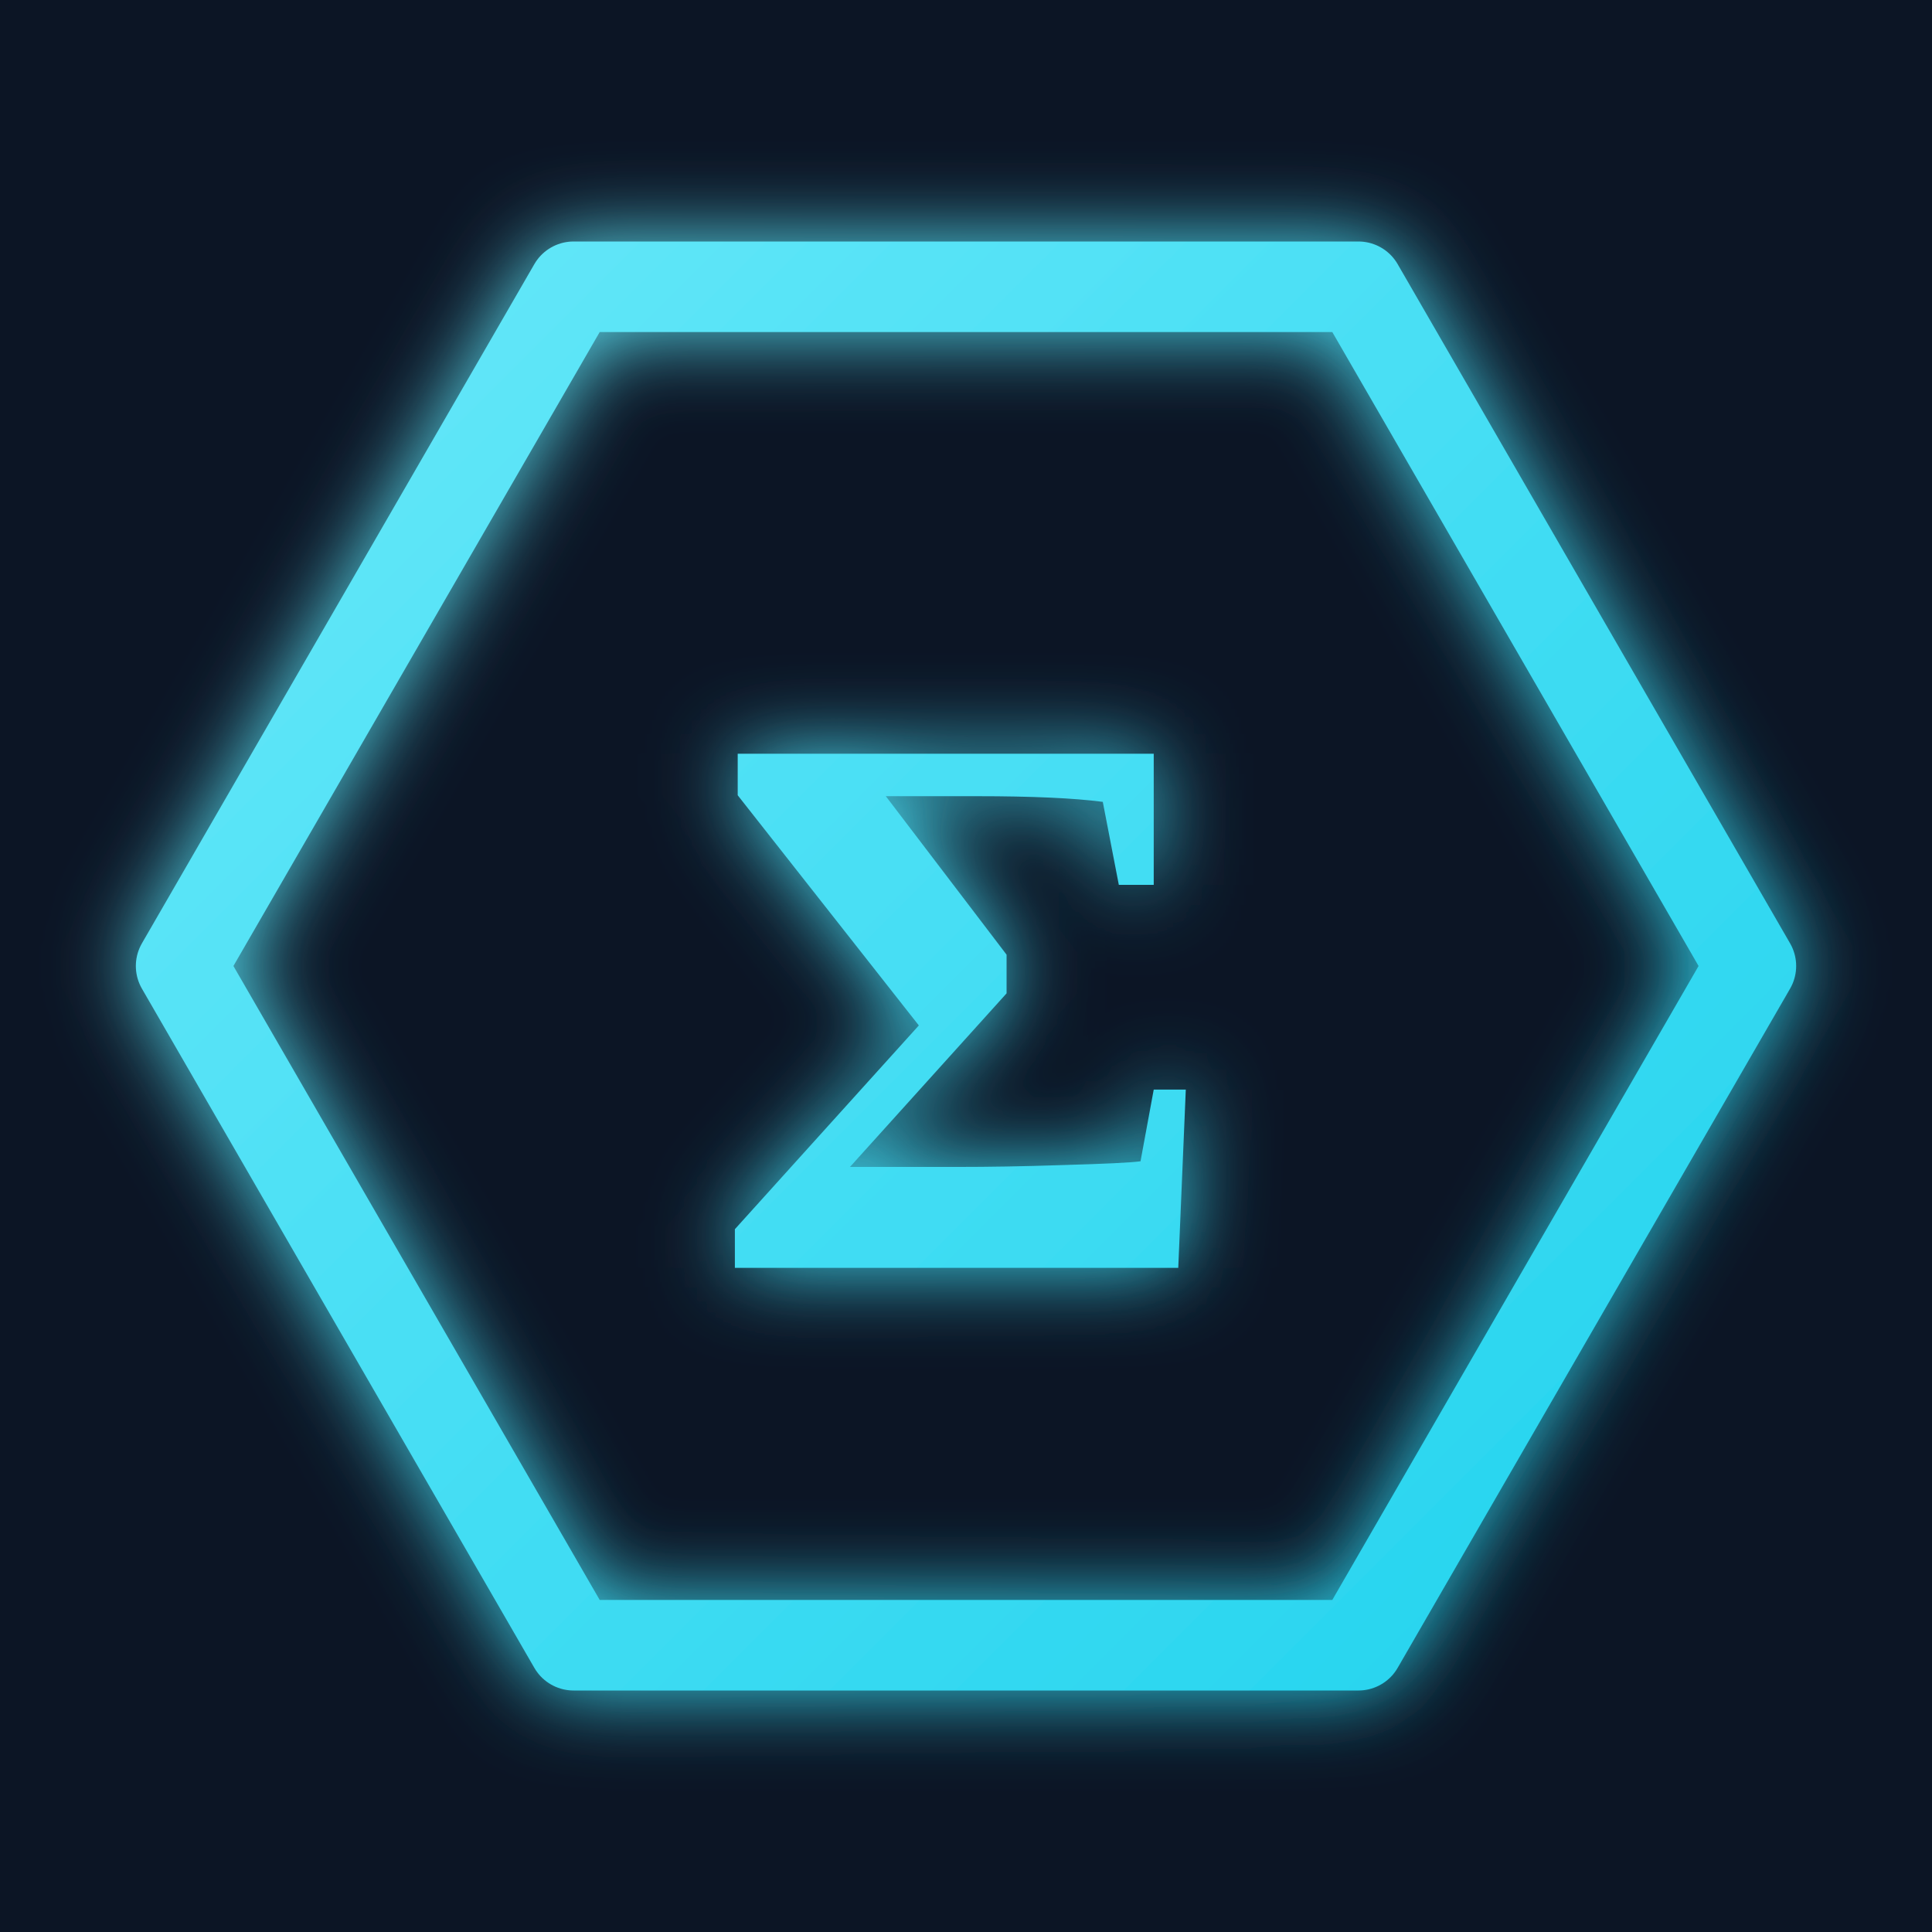
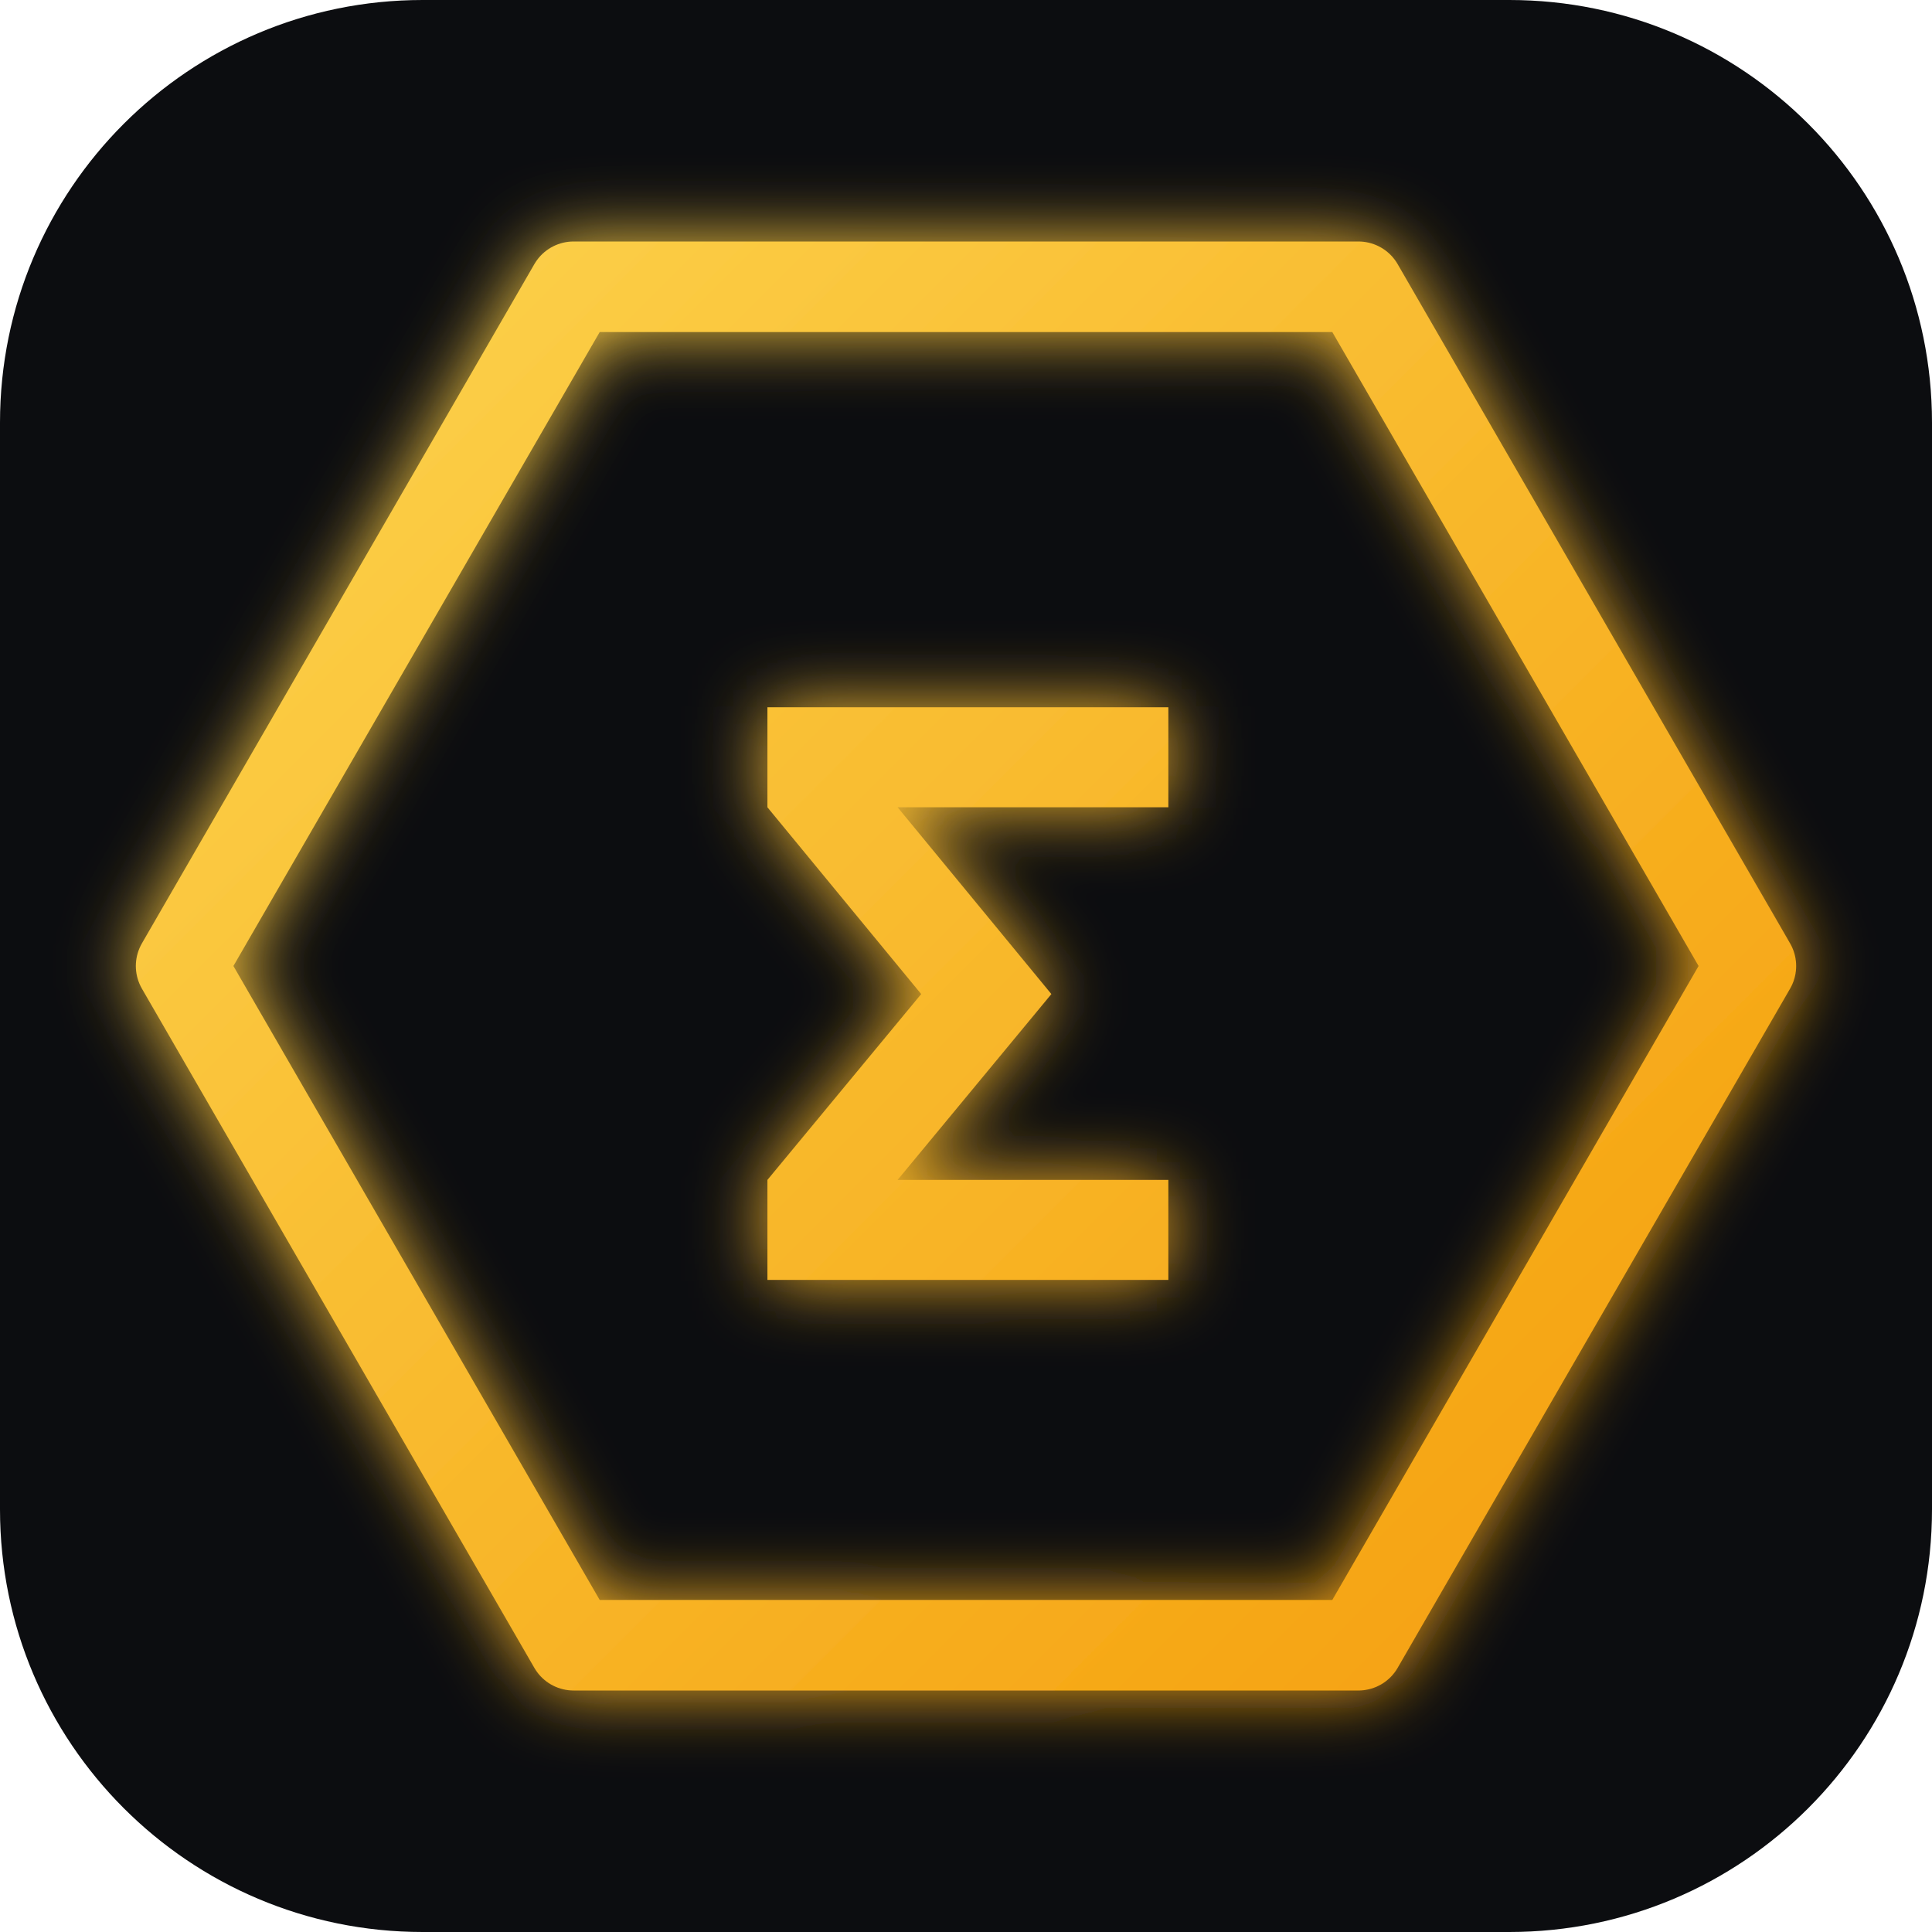
- <svg xmlns="http://www.w3.org/2000/svg" viewBox="0 0 32 32">
+ <svg xmlns="http://www.w3.org/2000/svg" viewBox="0 0 32 32" role="img" aria-label="Calculate Tokens app icon">
  <defs>
-     <linearGradient id="g" gradientUnits="userSpaceOnUse" x1="4" y1="4" x2="28" y2="28">
-       <stop offset="0%" stop-color="#67e8f9" />
-       <stop offset="100%" stop-color="#22d3ee" />
+     <linearGradient id="ctAmberIcon" gradientUnits="userSpaceOnUse" x1="4" y1="4" x2="28" y2="28">
+       <stop offset="0%" stop-color="#fcd34d" />
+       <stop offset="100%" stop-color="#f59e0b" />
    </linearGradient>
-     <filter id="glow" x="-25%" y="-25%" width="150%" height="150%">
-       <feGaussianBlur in="SourceGraphic" stdDeviation="0.7" result="b" />
+     <filter id="ctGlow" x="-25%" y="-25%" width="150%" height="150%">
+       <feGaussianBlur in="SourceGraphic" stdDeviation="0.6" result="b" />
      <feMerge>
        <feMergeNode in="b" />
        <feMergeNode in="SourceGraphic" />
      </feMerge>
    </filter>
  </defs>
-   <rect width="32" height="32" fill="#0c1525" />
-   <polygon points="29,16 22.5,4.75 9.5,4.75 3,16 9.5,27.25 22.5,27.25" fill="none" stroke="url(#g)" stroke-width="1.5" stroke-linejoin="round" filter="url(#glow)" />
-   <text x="16" y="21" text-anchor="middle" font-family="Georgia, 'Times New Roman', serif" font-size="13" font-weight="bold" fill="url(#g)" filter="url(#glow)">Σ</text>
+   <rect width="32" height="32" rx="7" fill="#0c0d10" />
+   <polygon points="29,16 22.5,4.75 9.5,4.75 3,16 9.5,27.25 22.5,27.25" fill="none" stroke="url(#ctAmberIcon)" stroke-width="1.5" stroke-linejoin="round" filter="url(#ctGlow)" />
+   <text x="16" y="21.2" text-anchor="middle" font-family="'IBM Plex Mono', ui-monospace, monospace" font-size="13" font-weight="700" fill="url(#ctAmberIcon)" filter="url(#ctGlow)">Σ</text>
</svg>
